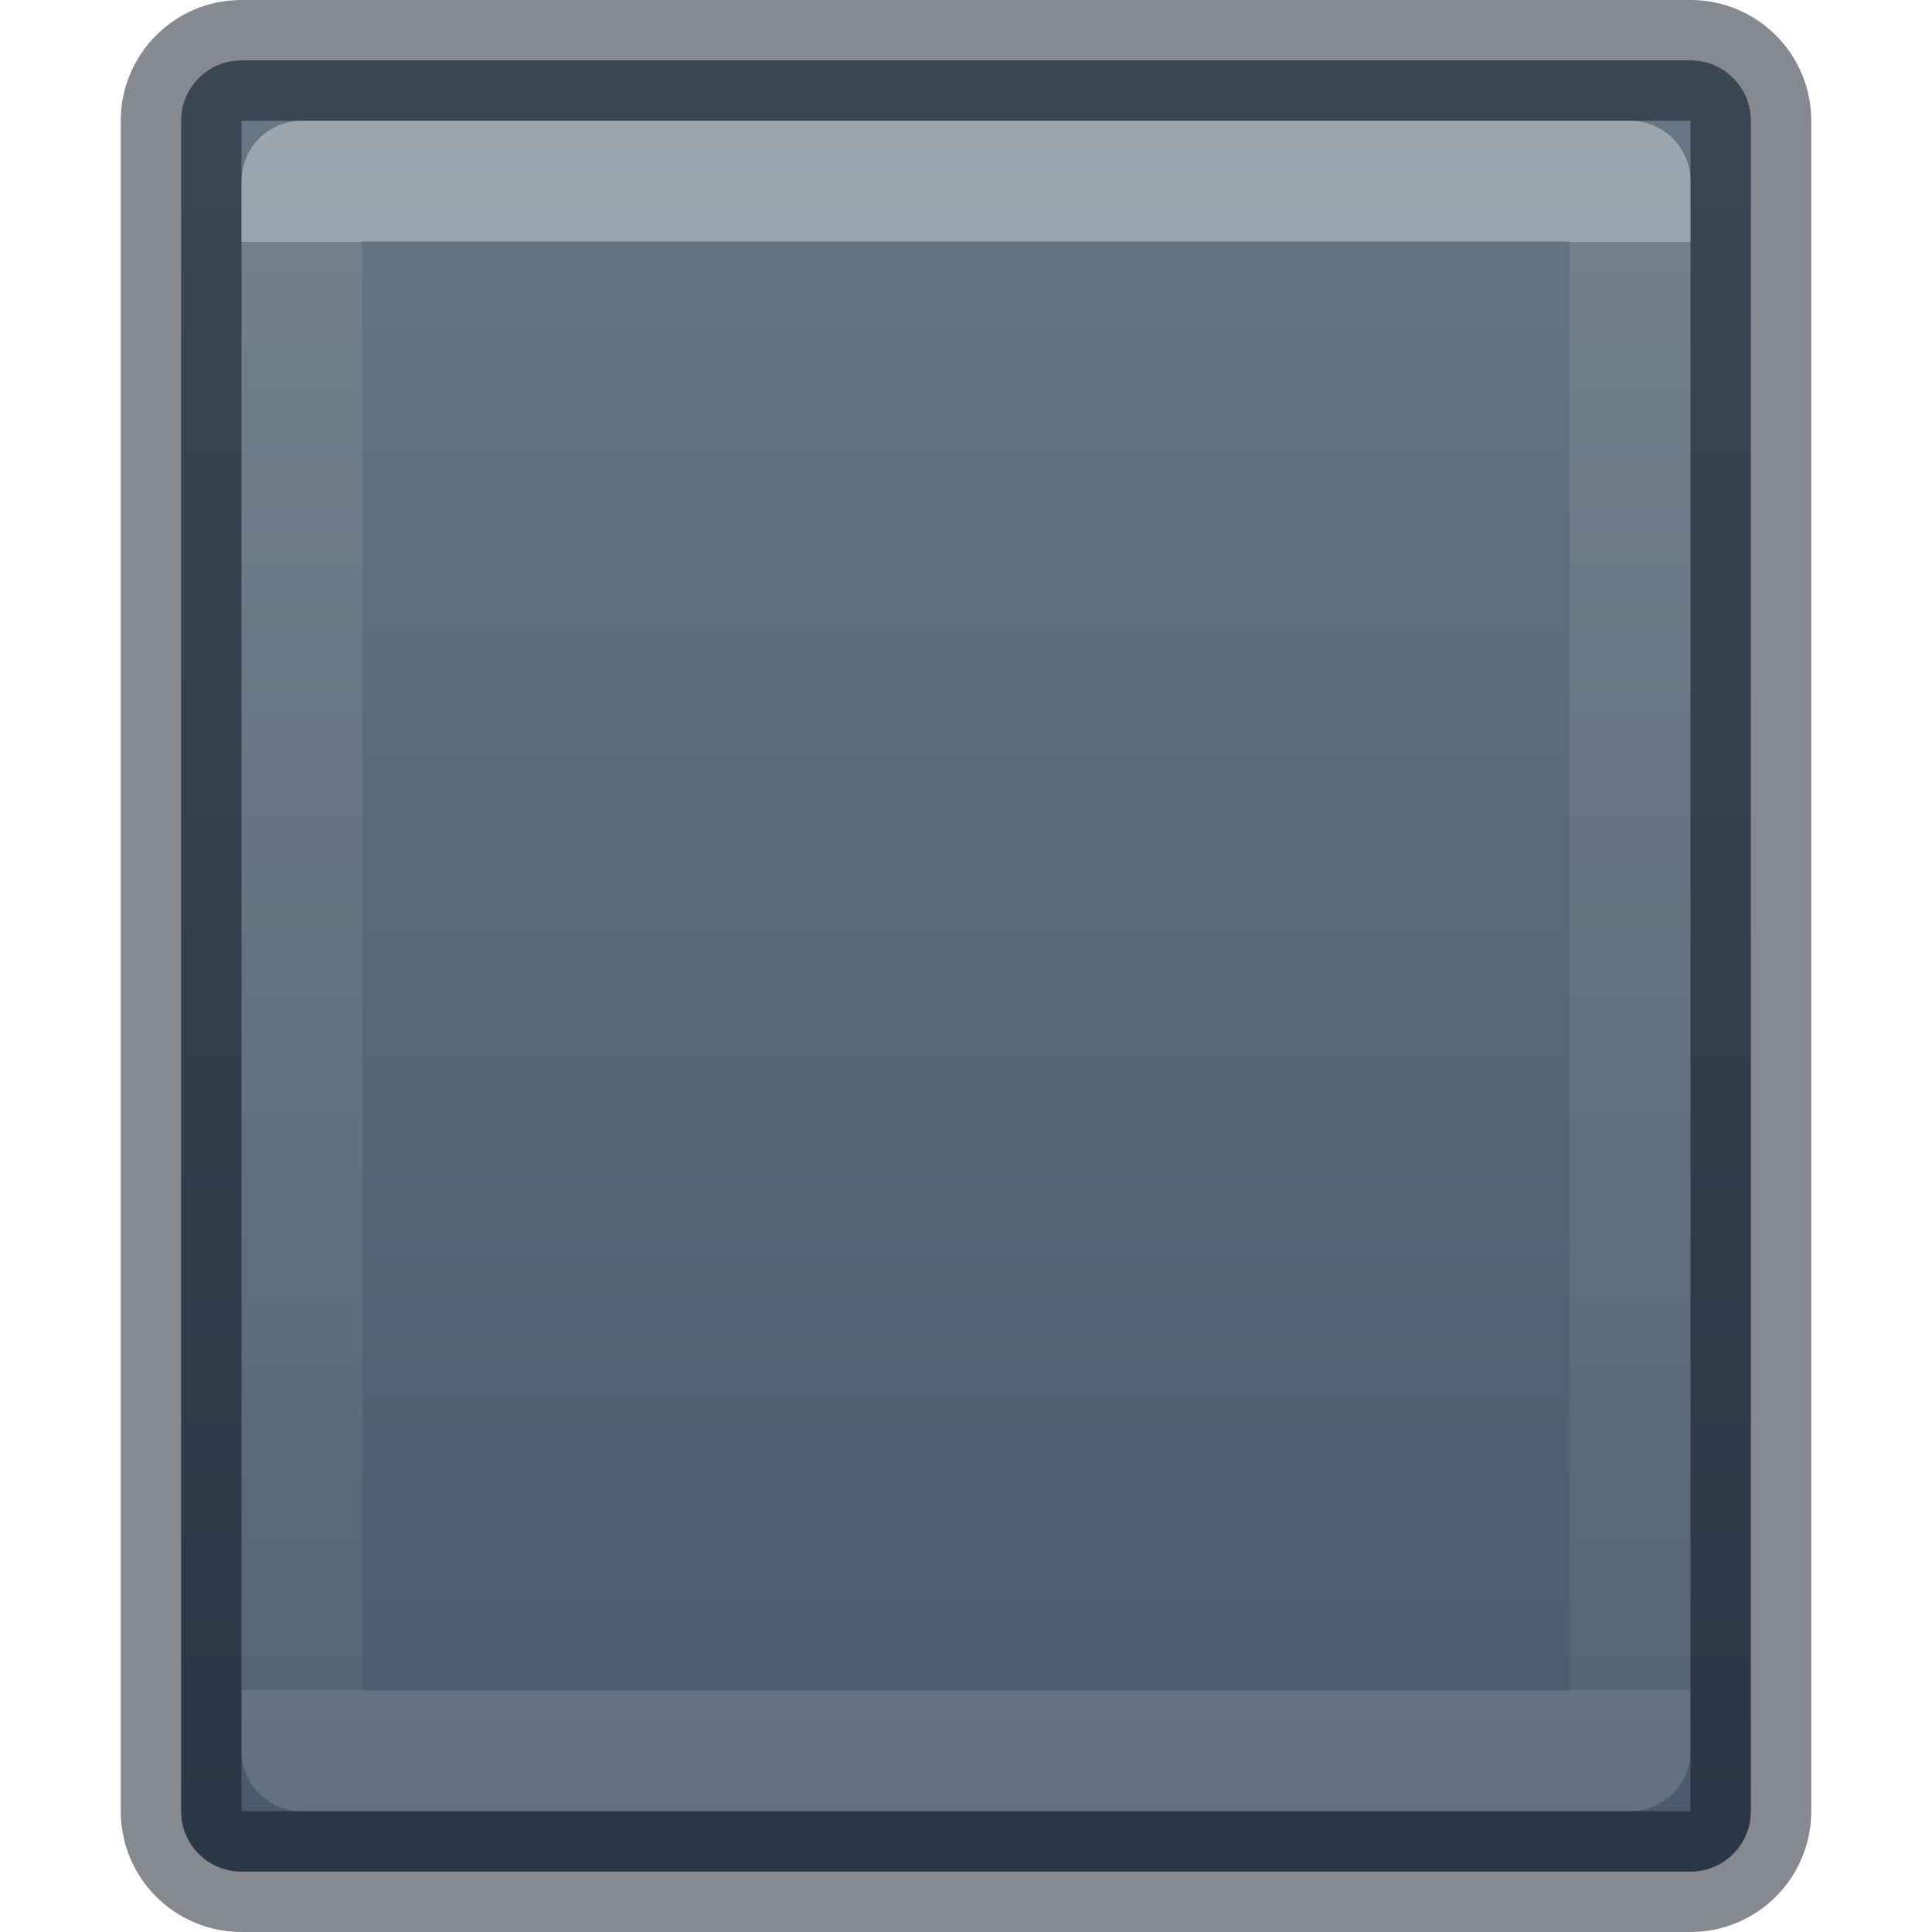
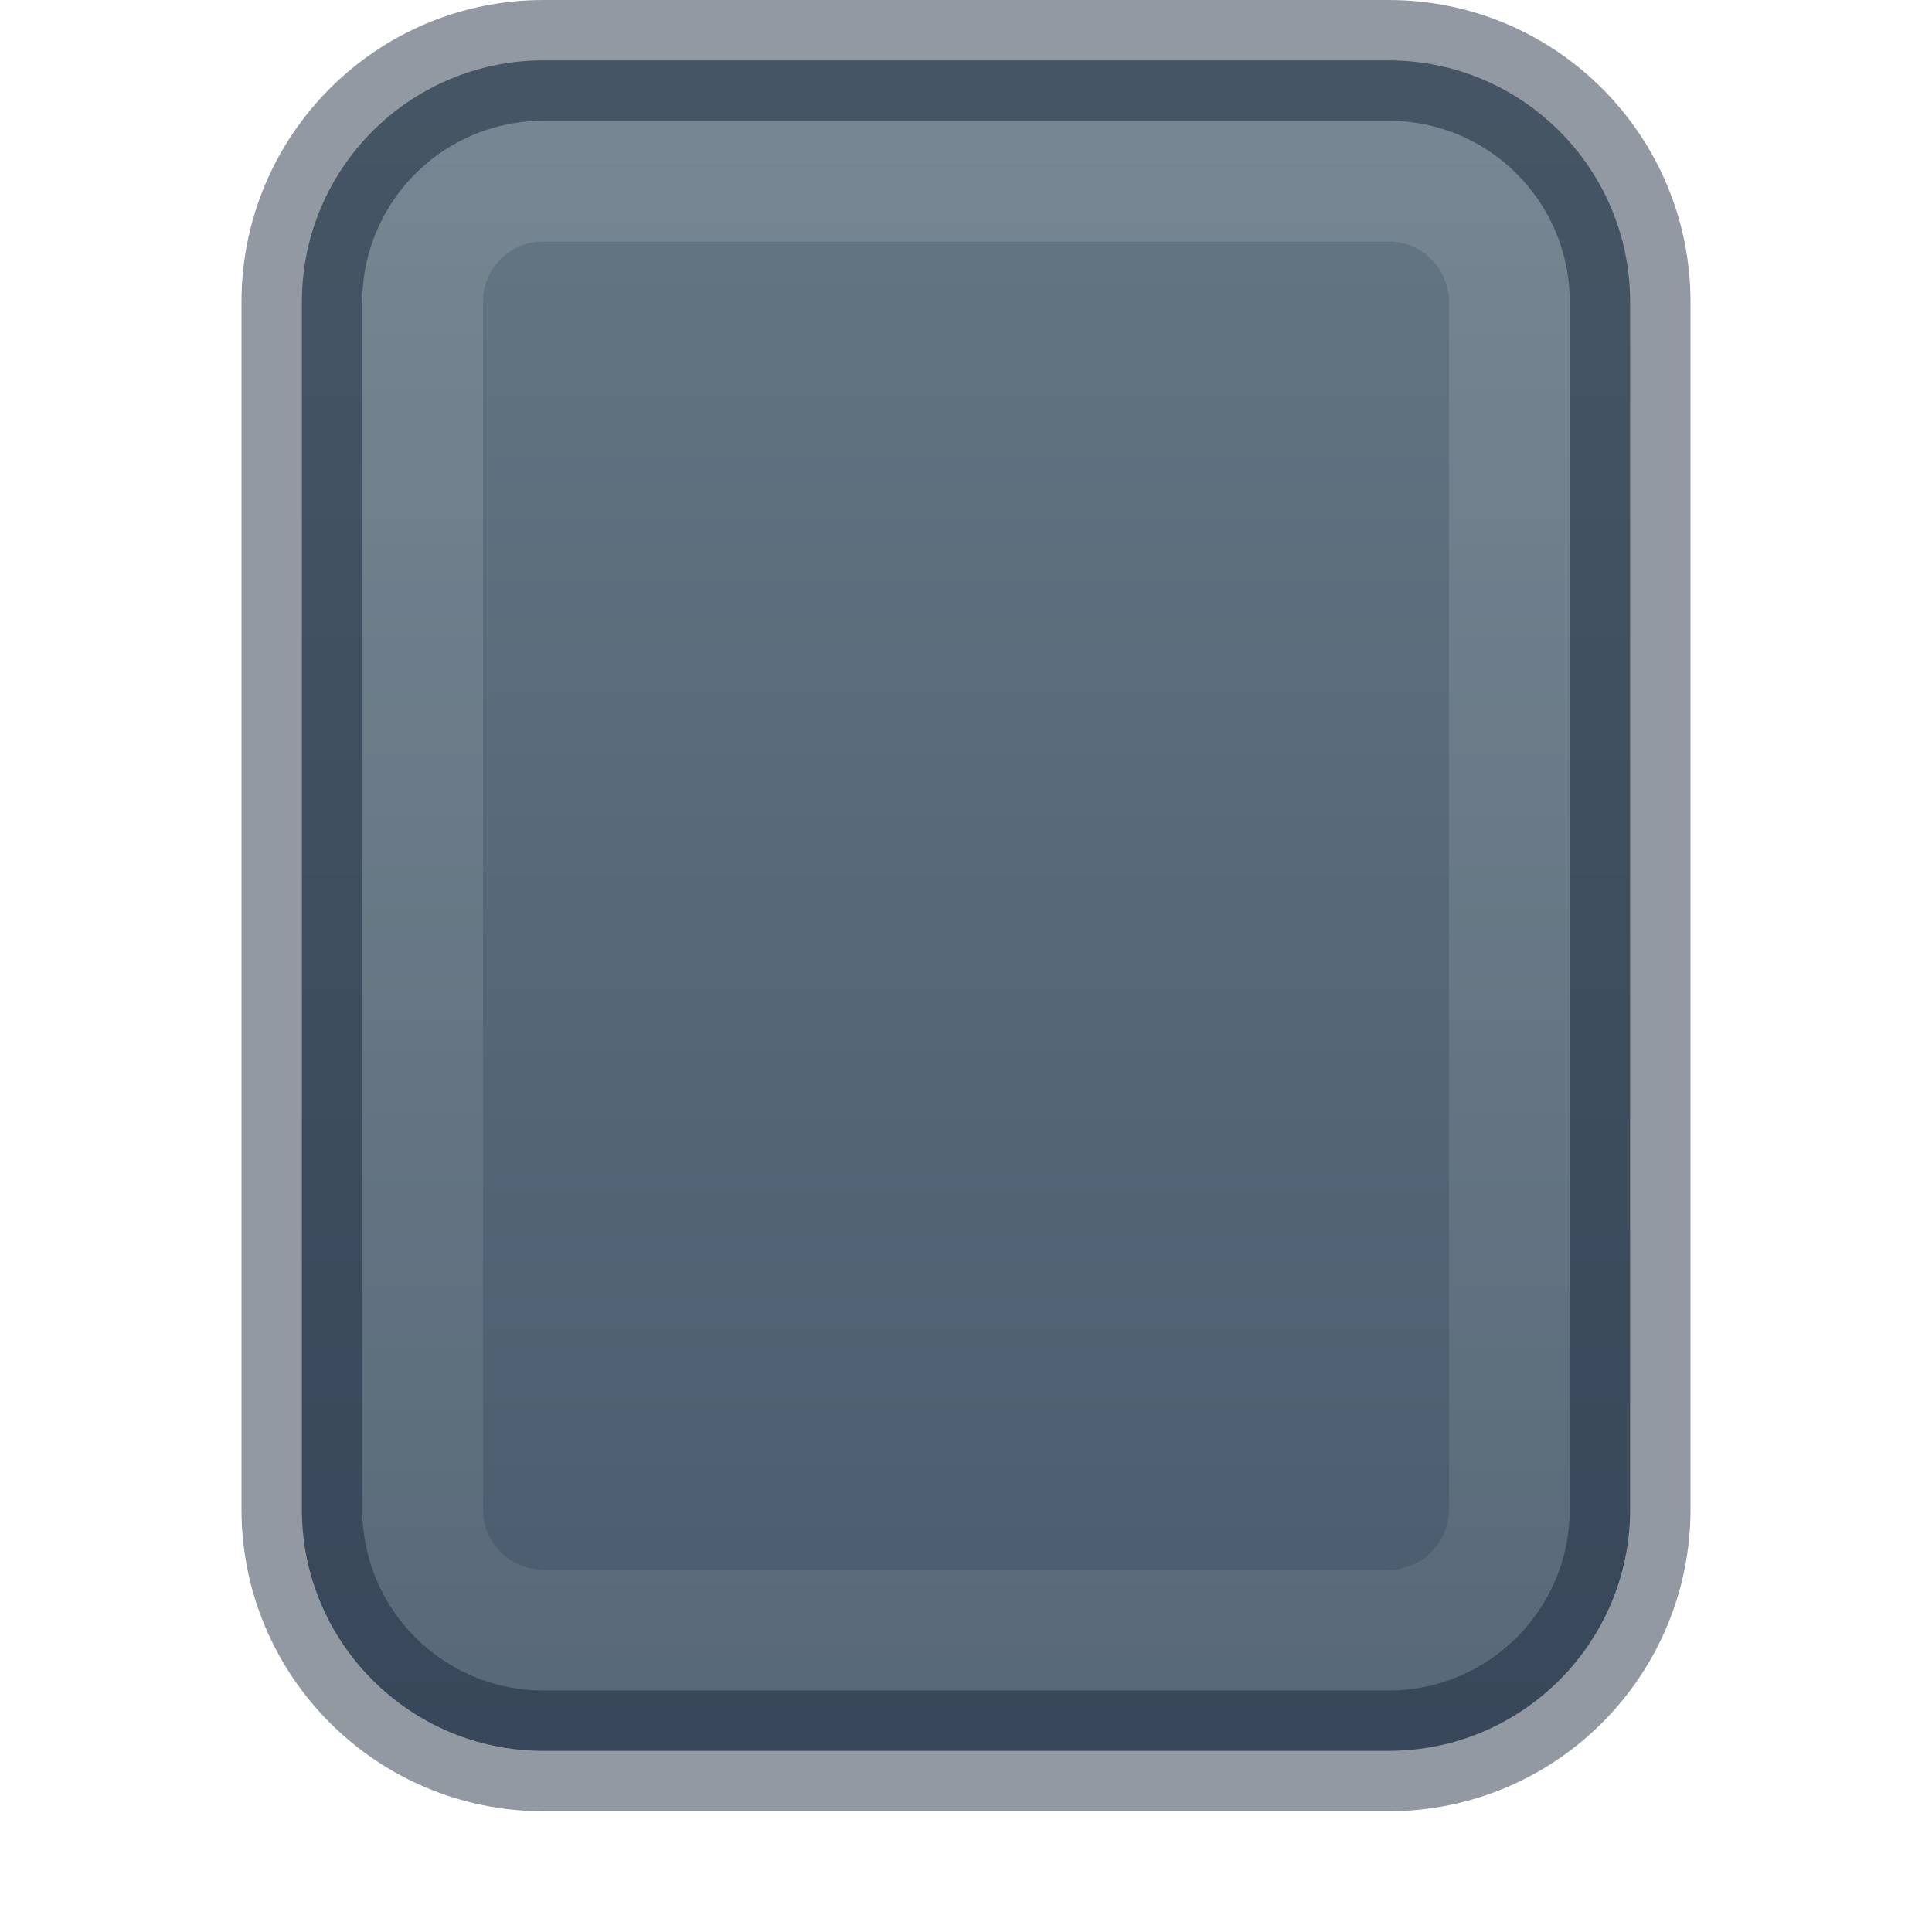
- <svg xmlns="http://www.w3.org/2000/svg" xmlns:xlink="http://www.w3.org/1999/xlink" version="1.1" id="svg3233" height="16" width="16">
-   <defs id="defs3235">
-     <linearGradient id="linearGradient4818">
-       <stop id="stop4820" offset="0" style="stop-color:#000000;stop-opacity:1;" />
-       <stop id="stop4822" offset="1" style="stop-color:#000000;stop-opacity:0;" />
+ <svg xmlns="http://www.w3.org/2000/svg" xmlns:xlink="http://www.w3.org/1999/xlink" version="1.1" width="16" height="16" id="svg3844">
+   <defs id="defs3846">
+     <linearGradient id="linearGradient888">
+       <stop id="stop884" style="stop-color:#667885;stop-opacity:1" offset="0" />
+       <stop id="stop886" style="stop-color:#485a6c;stop-opacity:1" offset="1" />
    </linearGradient>
-     <linearGradient y2="1015.362" x2="32" y1="1017.87" x1="32" spreadMethod="reflect" gradientTransform="matrix(0.4545455,0,0,1,1,21.99993)" gradientUnits="userSpaceOnUse" id="linearGradient4781" xlink:href="#linearGradient6307" />
-     <linearGradient id="linearGradient6307">
-       <stop id="stop6309" offset="0" style="stop-color:#cc0000;stop-opacity:1;" />
-       <stop id="stop6311" offset="1" style="stop-color:#cc0000;stop-opacity:0;" />
+     <linearGradient x1="-51.786" y1="50.786" x2="-51.786" y2="2.906" id="linearGradient3033" xlink:href="#linearGradient3104-6" gradientUnits="userSpaceOnUse" gradientTransform="matrix(1.084352,0,0,1.199737,79.55086,-4.16286)" />
+     <linearGradient id="linearGradient3104-6">
+       <stop id="stop3106-3" style="stop-color:#000000;stop-opacity:0.318" offset="0" />
+       <stop id="stop3108-9" style="stop-color:#000000;stop-opacity:0.24" offset="1" />
    </linearGradient>
-     <linearGradient y2="39.85" x2="24.001" y1="8.136" x1="24.001" gradientTransform="matrix(0.1351351,0,0,0.1891892,4.756603,3.4608)" gradientUnits="userSpaceOnUse" id="linearGradient4772" xlink:href="#linearGradient3977" />
-     <linearGradient id="linearGradient3977">
-       <stop id="stop3979" style="stop-color:#ffffff;stop-opacity:1" offset="0" />
-       <stop id="stop3981" style="stop-color:#ffffff;stop-opacity:0.235" offset="0.167" />
-       <stop id="stop3983" style="stop-color:#ffffff;stop-opacity:0.157" offset="0.833" />
-       <stop id="stop3985" style="stop-color:#ffffff;stop-opacity:0.392" offset="1" />
+     <linearGradient x1="24" y1="5.864" x2="24" y2="42.176" id="linearGradient3093" xlink:href="#linearGradient3977-4" gradientUnits="userSpaceOnUse" gradientTransform="matrix(1.216216,0,0,1.540538,2.810818,-6.97295)" />
+     <linearGradient id="linearGradient3977-4">
+       <stop id="stop3979-7" style="stop-color:#ffffff;stop-opacity:1" offset="0" />
+       <stop id="stop3981-6" style="stop-color:#ffffff;stop-opacity:0.235" offset="0" />
+       <stop id="stop3983-5" style="stop-color:#ffffff;stop-opacity:0.157" offset="1" />
+       <stop id="stop3985-6" style="stop-color:#ffffff;stop-opacity:0.392" offset="1" />
    </linearGradient>
-     <linearGradient y2="47.013" x2="25.132" y1="0.985" x1="25.132" gradientTransform="matrix(0.1714282,0,0,0.1738273,3.885763,3.562)" gradientUnits="userSpaceOnUse" id="linearGradient4775" xlink:href="#linearGradient3600-4" />
-     <linearGradient id="linearGradient3600-4">
-       <stop id="stop3602-7" style="stop-color:#f4f4f4;stop-opacity:1" offset="0" />
-       <stop id="stop3604-6" style="stop-color:#dbdbdb;stop-opacity:1" offset="1" />
+     <linearGradient x1="25.132" y1="0.985" x2="25.132" y2="47.013" id="linearGradient3096" xlink:href="#linearGradient3600-9" gradientUnits="userSpaceOnUse" gradientTransform="matrix(1.314283,0,0,1.260239,0.4572141,-2.17932)" />
+     <linearGradient id="linearGradient3600-9">
+       <stop id="stop3602-3" style="stop-color:#f4f4f4;stop-opacity:1" offset="0" />
+       <stop id="stop3604-7" style="stop-color:#dbdbdb;stop-opacity:1" offset="1" />
    </linearGradient>
-     <linearGradient id="linearGradient4035">
-       <stop offset="0" style="stop-color:#ffffff;stop-opacity:1" id="stop4037" />
-       <stop offset="0.056" style="stop-color:#ffffff;stop-opacity:0.235" id="stop4039" />
-       <stop offset="0.944" style="stop-color:#ffffff;stop-opacity:0.157" id="stop4041" />
-       <stop offset="1" style="stop-color:#ffffff;stop-opacity:0.392" id="stop4043" />
+     <radialGradient cx="605.714" cy="486.648" r="117.143" fx="605.714" fy="486.648" id="radialGradient3153" xlink:href="#linearGradient5060" gradientUnits="userSpaceOnUse" gradientTransform="matrix(0.01606478,0,0,0.01029412,16.31839,24.72571)" />
+     <linearGradient id="linearGradient5060">
+       <stop id="stop5062" style="stop-color:#000000;stop-opacity:1" offset="0" />
+       <stop id="stop5064" style="stop-color:#000000;stop-opacity:0" offset="1" />
    </linearGradient>
-     <radialGradient xlink:href="#linearGradient2867-449-88-871-390-598-476-591-434-148-57-177-8-3-3-6-4-8-8-8-5-7" id="radialGradient5299" gradientUnits="userSpaceOnUse" gradientTransform="matrix(0,2.578018,-2.589531,0,33.97602,-21.0193)" cx="7.118" cy="9.957" fx="7.118" fy="9.957" r="12.672" />
-     <linearGradient id="linearGradient2867-449-88-871-390-598-476-591-434-148-57-177-8-3-3-6-4-8-8-8-5-7">
-       <stop offset="0" style="stop-color:#505050;stop-opacity:1" id="stop3750-1-0-7-6-6-1-3-9-3-9" />
-       <stop offset="0.262" style="stop-color:#2b2b2b;stop-opacity:1" id="stop3752-3-7-4-0-32-8-923-0-7-0" />
-       <stop offset="0.705" style="stop-color:#0a0a0a;stop-opacity:1" id="stop3754-1-8-5-2-7-6-7-1-9-1" />
-       <stop offset="1" style="stop-color:#000000;stop-opacity:1" id="stop3756-1-6-2-6-6-1-96-6-0-1" />
+     <radialGradient cx="605.714" cy="486.648" r="117.143" fx="605.714" fy="486.648" id="radialGradient3156" xlink:href="#linearGradient5060" gradientUnits="userSpaceOnUse" gradientTransform="matrix(-0.01606478,0,0,0.01029412,15.68161,24.72571)" />
+     <linearGradient id="linearGradient5048">
+       <stop id="stop5050" style="stop-color:#000000;stop-opacity:0" offset="0" />
+       <stop id="stop5056" style="stop-color:#000000;stop-opacity:1" offset="0.5" />
+       <stop id="stop5052" style="stop-color:#000000;stop-opacity:0" offset="1" />
    </linearGradient>
-     <linearGradient gradientTransform="matrix(0.2549019,0,0,0.2542373,-0.4117647,-250.9056)" gradientUnits="userSpaceOnUse" y2="1047.862" x2="33" y1="988.862" x1="33" id="linearGradient4899" xlink:href="#linearGradient3994-617-9-9" />
-     <linearGradient id="linearGradient3994-617-9-9">
-       <stop offset="0" style="stop-color:#667885;stop-opacity:1" id="stop4324-9-7" />
-       <stop offset="1" style="stop-color:#485a6c;stop-opacity:1" id="stop4326-1-1" />
+     <linearGradient x1="302.857" y1="366.648" x2="302.857" y2="609.505" id="linearGradient3842" xlink:href="#linearGradient5048" gradientUnits="userSpaceOnUse" gradientTransform="matrix(0.04142012,0,0,0.01029412,1.029585,24.72571)" />
+     <linearGradient id="linearGradient3924-2-2-5-8">
+       <stop id="stop3926-9-4-9-6" style="stop-color:#ffffff;stop-opacity:1" offset="0" />
+       <stop id="stop3928-9-8-6-5" style="stop-color:#ffffff;stop-opacity:0.235" offset="0.035" />
+       <stop id="stop3930-3-5-1-7" style="stop-color:#ffffff;stop-opacity:0.157" offset="0.964" />
+       <stop id="stop3932-8-0-4-8" style="stop-color:#ffffff;stop-opacity:0.392" offset="1" />
    </linearGradient>
-     <linearGradient gradientUnits="userSpaceOnUse" y2="1039.362" x2="8" y1="1049.362" x1="8" id="linearGradient4824" xlink:href="#linearGradient4818" gradientTransform="translate(0,-1036.362)" />
-     <linearGradient y2="43.32" x2="16.326" y1="21.692" x1="16.326" gradientTransform="matrix(0.5086189,0,0,0.6010952,-0.3036299,-11.03916)" gradientUnits="userSpaceOnUse" id="linearGradient4610-3" xlink:href="#linearGradient4035" />
-     <linearGradient x1="24" y1="10.545" x2="24" y2="50.909" id="linearGradient4224" xlink:href="#linearGradient3924-4-8" gradientUnits="userSpaceOnUse" gradientTransform="matrix(0.2972973,0,0,0.2972973,-1.13513,-1.13513)" />
-     <linearGradient id="linearGradient3924-4-8">
-       <stop id="stop3926-0-4" style="stop-color:#ffffff;stop-opacity:1" offset="0" />
-       <stop id="stop3928-6-8" style="stop-color:#ffffff;stop-opacity:0.235" offset="0" />
-       <stop id="stop3930-2-1" style="stop-color:#ffffff;stop-opacity:0.157" offset="1" />
-       <stop id="stop3932-9-0" style="stop-color:#ffffff;stop-opacity:0.392" offset="1" />
+     <radialGradient cx="4.993" cy="43.5" r="2.5" fx="4.993" fy="43.5" id="radialGradient3337-2-2" xlink:href="#linearGradient3688-166-749-4-0-3-8" gradientUnits="userSpaceOnUse" gradientTransform="matrix(3.163875,0,0,1,-30.74401,17.83141)" />
+     <linearGradient id="linearGradient3688-166-749-4-0-3-8">
+       <stop id="stop2883-4-0-1-8" style="stop-color:#181818;stop-opacity:1" offset="0" />
+       <stop id="stop2885-9-2-9-6" style="stop-color:#181818;stop-opacity:0" offset="1" />
    </linearGradient>
+     <radialGradient cx="4.993" cy="43.5" r="2.5" fx="4.993" fy="43.5" id="radialGradient3339-1-4" xlink:href="#linearGradient3688-166-749-4-0-3-8" gradientUnits="userSpaceOnUse" gradientTransform="matrix(3.163875,0,0,1,43.33813,-104.8314)" />
+     <linearGradient id="linearGradient3702-501-757-8-4-1-1">
+       <stop id="stop2895-8-9-9-1" style="stop-color:#181818;stop-opacity:0" offset="0" />
+       <stop id="stop2897-7-8-7-7" style="stop-color:#181818;stop-opacity:1" offset="0.5" />
+       <stop id="stop2899-4-5-1-5" style="stop-color:#181818;stop-opacity:0" offset="1" />
+     </linearGradient>
+     <linearGradient gradientTransform="matrix(1.57895,0,0,0.7142857,-74.93587,30.25998)" x1="25.058" y1="47.028" x2="25.058" y2="39.999" id="linearGradient13984" xlink:href="#linearGradient3702-501-757-8-4-1-1" gradientUnits="userSpaceOnUse" />
+     <linearGradient id="linearGradient4632-92-3-0-8-1">
+       <stop id="stop4634-68-8-0-2-9" style="stop-color:#fafafa;stop-opacity:1" offset="0" />
+       <stop id="stop4636-8-21-7-1-4" style="stop-color:#e1e1e1;stop-opacity:1" offset="1" />
+     </linearGradient>
+     <linearGradient xlink:href="#linearGradient3924-2-2-5-8" id="linearGradient3647" gradientUnits="userSpaceOnUse" gradientTransform="matrix(0.6081081,0,0,0.7702703,1.405404,-3.450858)" x1="24" y1="5.778" x2="24" y2="42.129" />
+     <radialGradient xlink:href="#linearGradient4632-92-3-0-8-1" id="radialGradient3651" gradientUnits="userSpaceOnUse" gradientTransform="matrix(0,2.524256,-2.010848,1.09873e-8,40.73093,-80.44578)" cx="32" cy="4.342" fx="32" fy="4.342" r="27.5" />
+     <linearGradient xlink:href="#linearGradient888" id="linearGradient882" x1="31.337" y1="0.516" x2="31.337" y2="59.415" gradientUnits="userSpaceOnUse" gradientTransform="scale(0.5)" />
+     <radialGradient cx="4.993" cy="43.5" r="2.5" fx="4.993" fy="43.5" id="radialGradient2976" xlink:href="#linearGradient3688-166-749-4-0-3-8" gradientUnits="userSpaceOnUse" gradientTransform="matrix(2.175537,0,0,1.4,25.34426,-17.4)" />
+     <radialGradient cx="4.993" cy="43.5" r="2.5" fx="4.993" fy="43.5" id="radialGradient2978" xlink:href="#linearGradient3688-166-749-4-0-3-8" gradientUnits="userSpaceOnUse" gradientTransform="matrix(2.175537,0,0,1.4,-22.65574,-104.4)" />
+     <linearGradient x1="25.058" y1="47.028" x2="25.058" y2="39.999" id="linearGradient2980" xlink:href="#linearGradient3702-501-757-8-4-1-1" gradientUnits="userSpaceOnUse" gradientTransform="matrix(0.872449,0,0,1,3.061224,0)" />
  </defs>
-   <rect style="fill:url(#linearGradient4899);stroke:none" id="rect4897" y="0.5" x="1.5" height="15" width="13" rx="0.5" ry="0.5" />
-   <rect width="13" height="15" x="1.5" y="0.5" id="rect3993" style="opacity:0.5;fill:none;stroke:#0e141f;stroke-width:1;stroke-linecap:round;stroke-linejoin:round;stroke-miterlimit:4;stroke-dasharray:none;stroke-opacity:1" rx="0.5" ry="0.5" />
-   <rect width="11" height="13" x="2.5" y="1.5" id="rect6741-5-0-2-3" style="fill:none;stroke:url(#linearGradient4224);stroke-width:1;stroke-linecap:round;stroke-linejoin:round;stroke-miterlimit:4;stroke-dasharray:none;stroke-dashoffset:0;stroke-opacity:1;opacity:0.35;font-variant-east_asian:normal;vector-effect:none;fill-opacity:1" />
+   <g id="g901" transform="scale(0.5)" style="stroke-width:2">
+     <rect width="22" height="28" rx="4" ry="4" x="5" y="1" id="rect5505-21-3-8-5-2" style="color:#000000;display:inline;overflow:visible;visibility:visible;fill:url(#linearGradient882);fill-opacity:1;fill-rule:nonzero;stroke:none;stroke-width:2;marker:none;enable-background:accumulate" />
+     <rect width="18" height="24" rx="2" ry="2" x="7" y="3" id="rect6741-5-0-2-3" style="opacity:0.5;fill:none;stroke:url(#linearGradient3647);stroke-width:2;stroke-linecap:round;stroke-linejoin:round;stroke-miterlimit:4;stroke-dasharray:none;stroke-dashoffset:0;stroke-opacity:1" />
+     <rect width="22" height="28" rx="4" ry="4" x="5" y="1" id="rect5505-21-3-8-9-1-1" style="color:#000000;display:inline;overflow:visible;visibility:visible;opacity:0.5;fill:none;stroke:#273445;stroke-width:2;stroke-linecap:butt;stroke-linejoin:miter;stroke-miterlimit:4;stroke-dasharray:none;stroke-dashoffset:0;stroke-opacity:1;marker:none;enable-background:accumulate" />
+     <g style="display:inline;stroke-width:4.14" id="g2036-2" transform="matrix(0.6999997,0,0,0.3333336,-0.7999998,15.33333)">
+       <g style="opacity:0.4;stroke-width:3.559" id="g3712-3" transform="matrix(1.052632,0,0,1.285713,-1.263158,-13.42854)" />
+     </g>
+   </g>
</svg>
